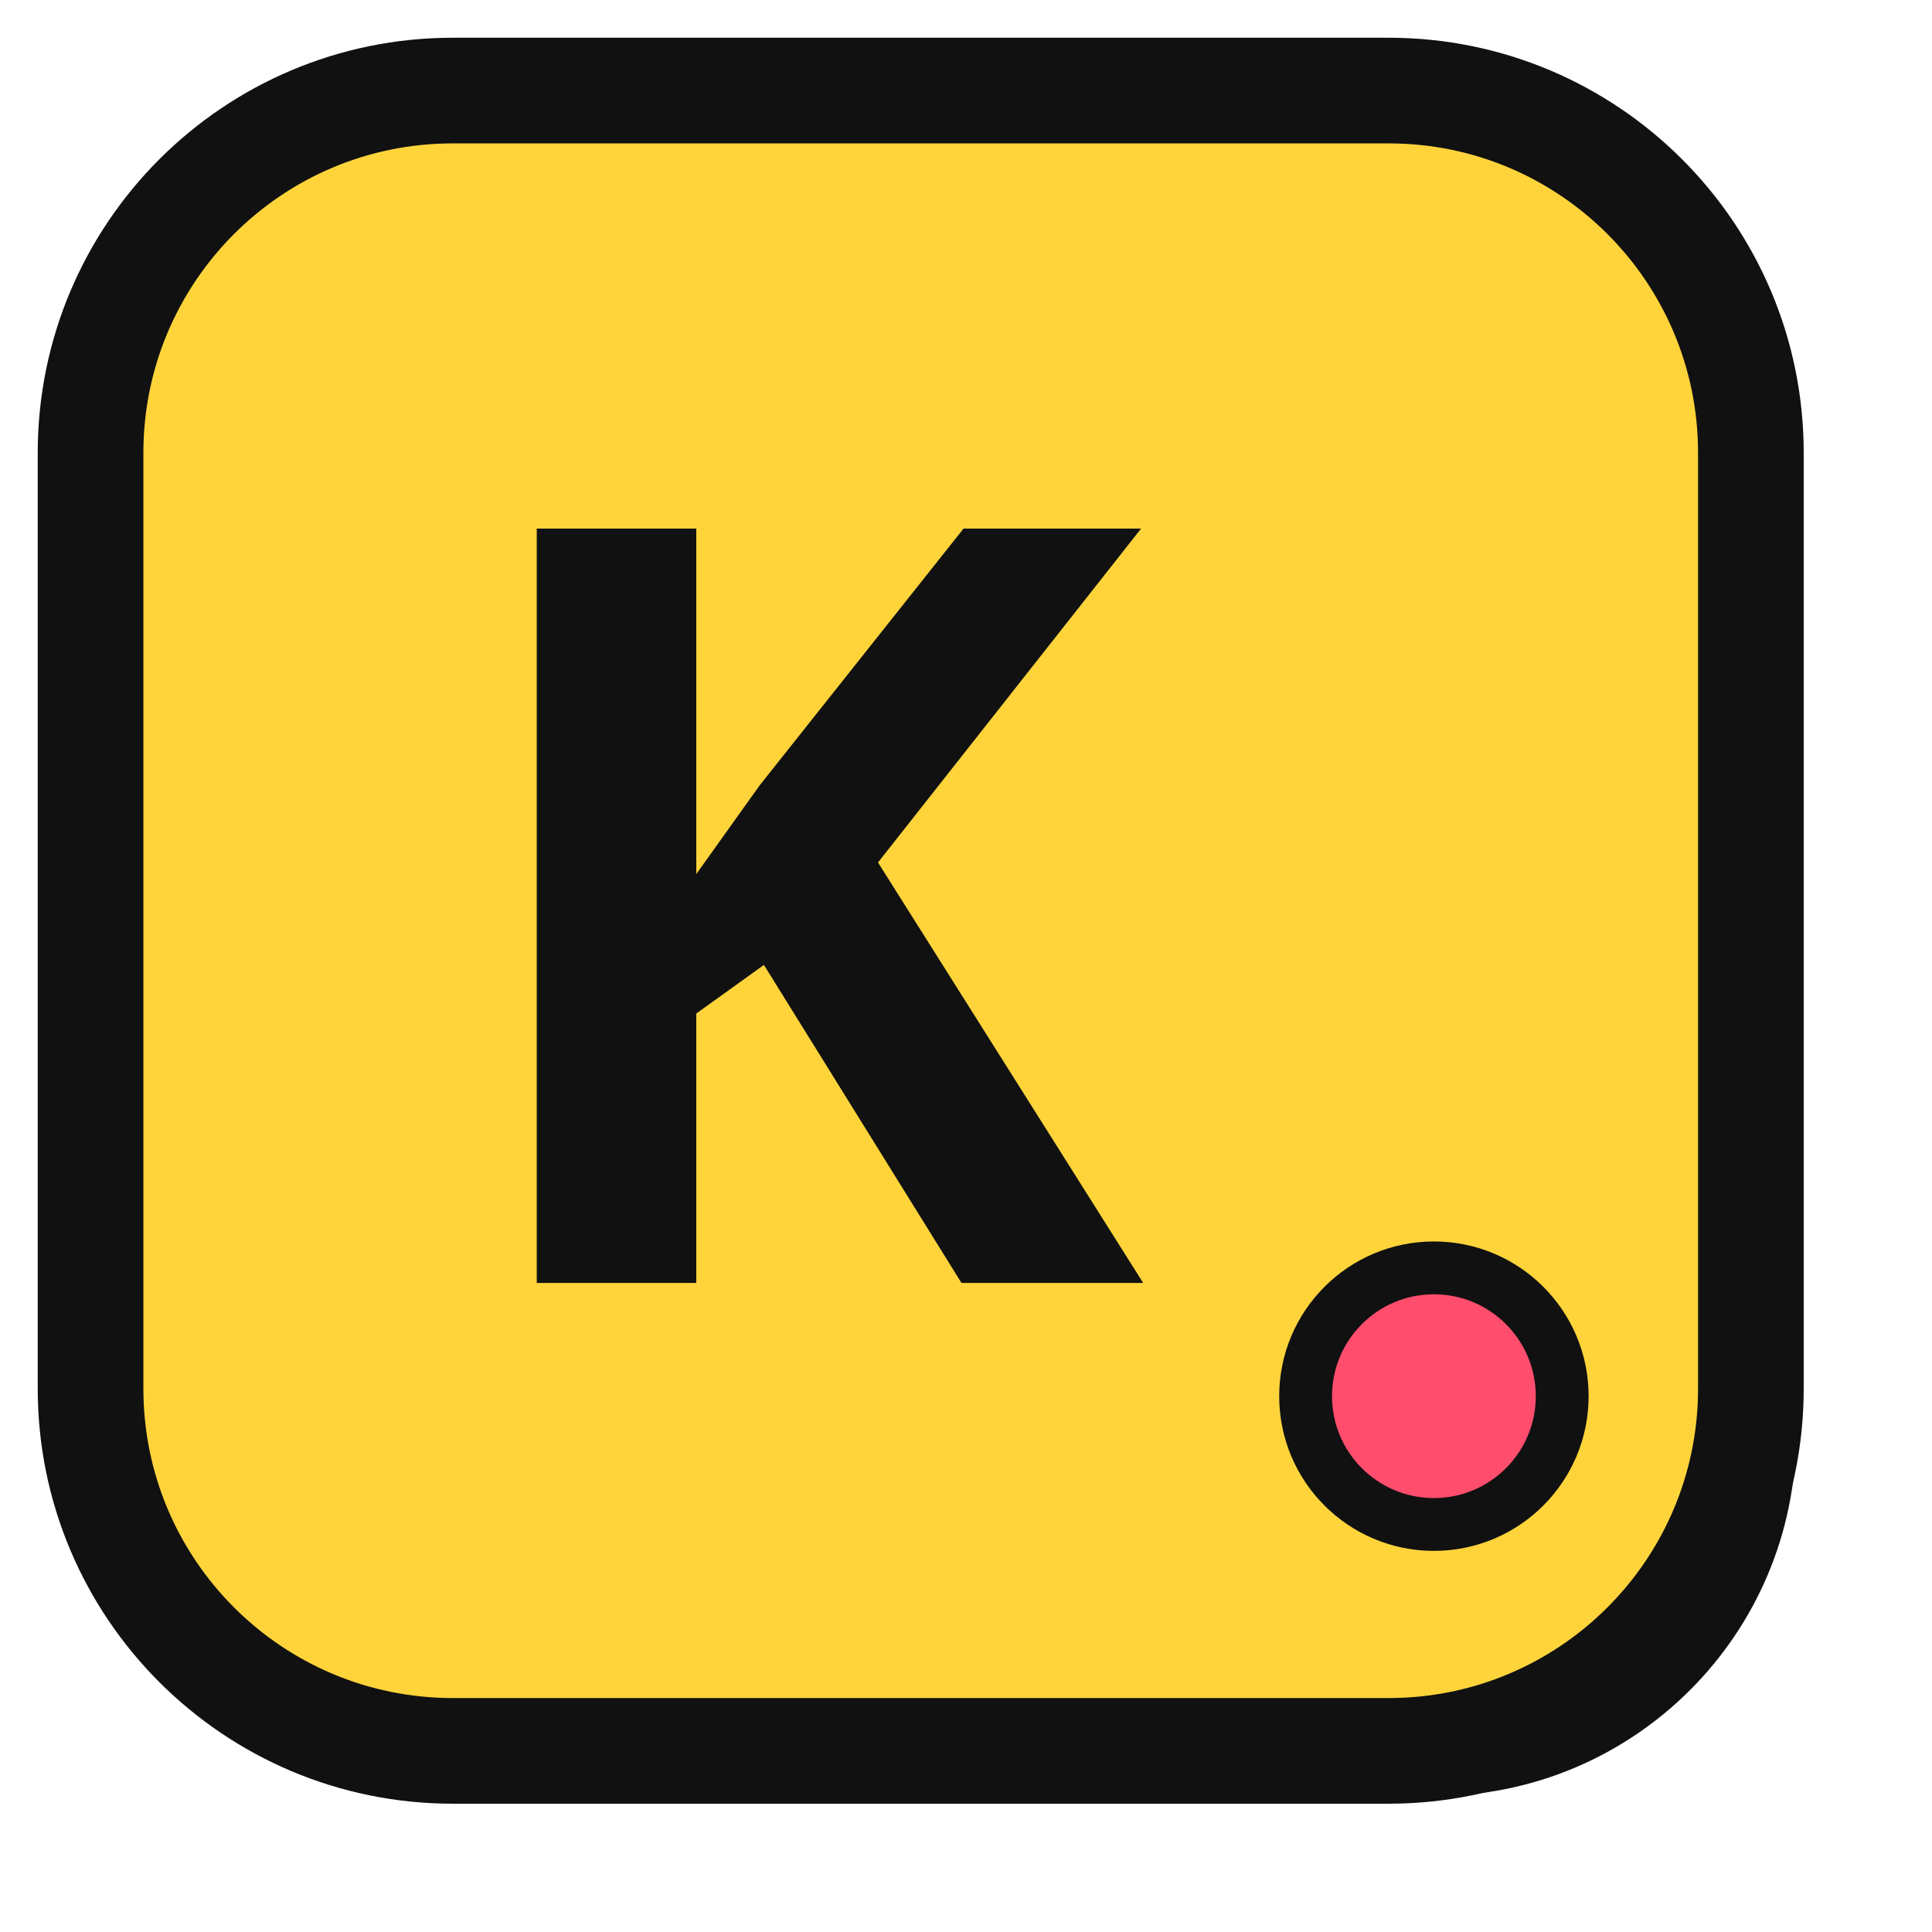
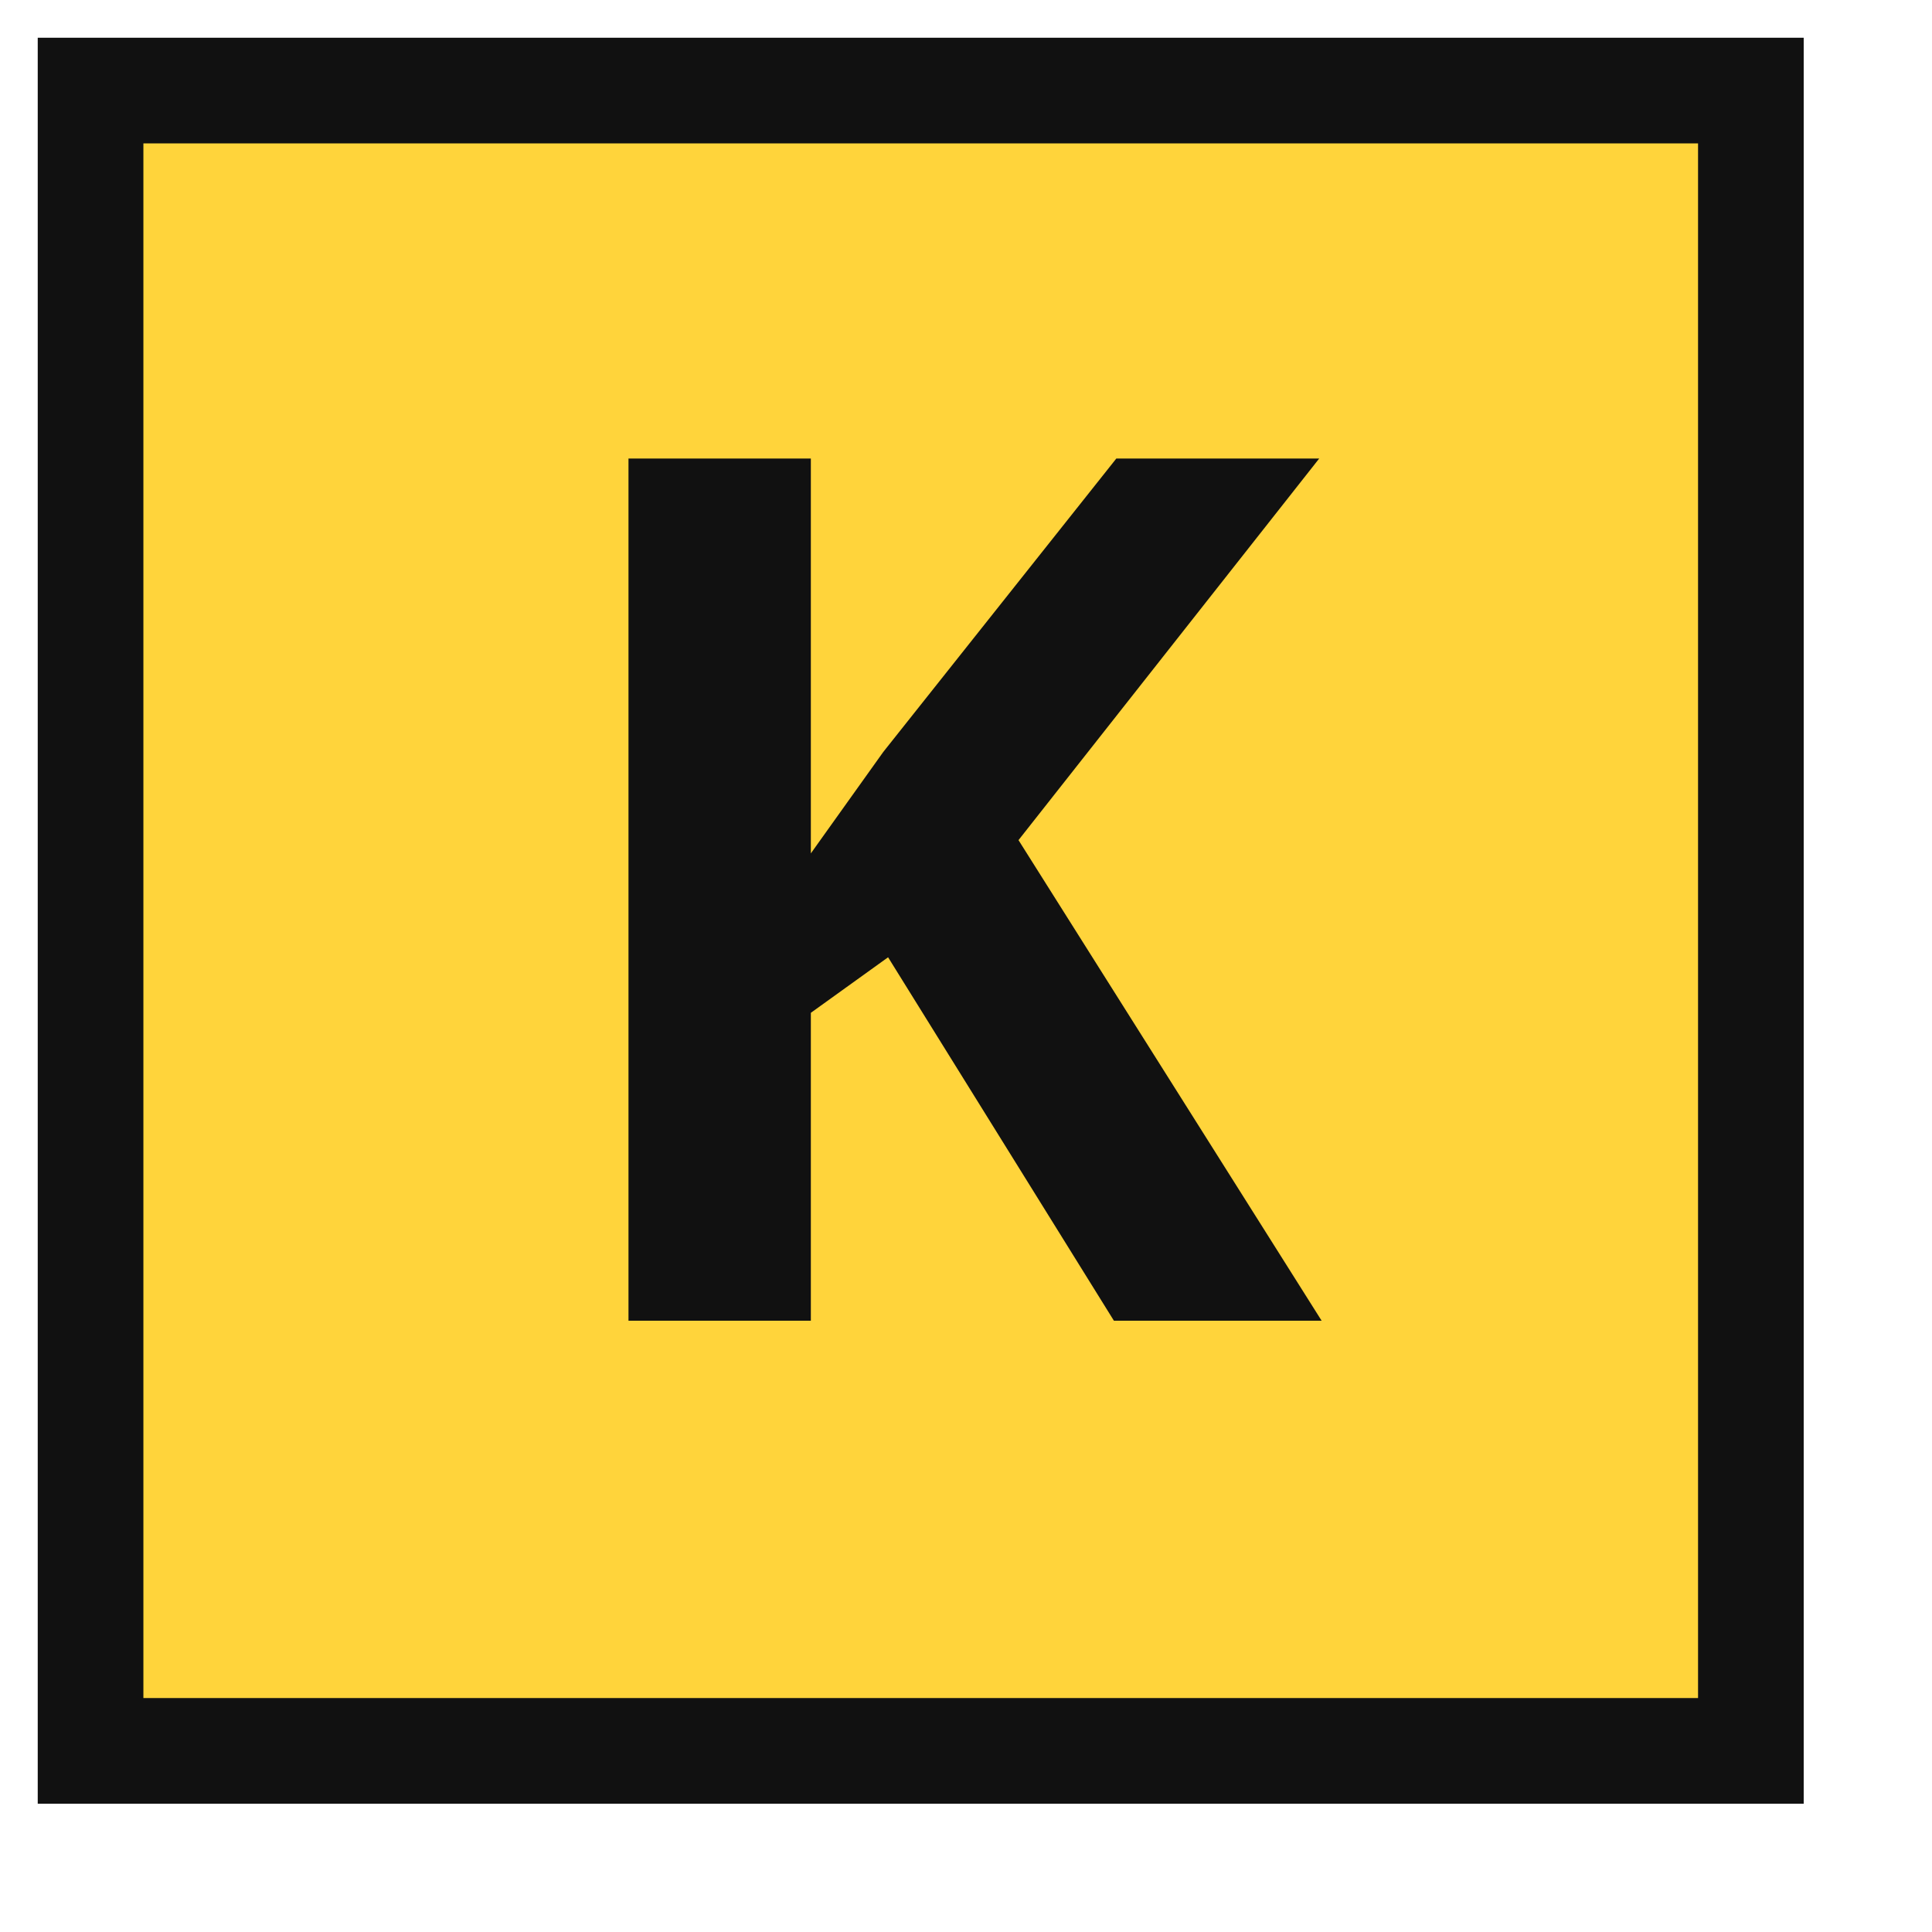
<svg xmlns="http://www.w3.org/2000/svg" viewBox="0 0 512 512" width="100%" height="100%">
-   <rect x="36" y="36" width="440" height="440" rx="96" fill="#111111" />
-   <rect x="24" y="24" width="440" height="440" rx="96" fill="#FFD43B" stroke="#111111" stroke-width="28" />
-   <text x="210" y="340" font-family="Arial Black, Impact, sans-serif" font-size="280" font-weight="900" text-anchor="middle" fill="#111111">K</text>
-   <circle cx="380" cy="370" r="34" fill="#FF4D6D" stroke="#111111" stroke-width="14" />
+   <rect x="36" y="36" width="440" height="440" rx="0" fill="#111111" />
+   <rect x="24" y="24" width="440" height="440" rx="0" fill="#FFD43B" stroke="#111111" stroke-width="28" />
+   <text x="244" y="350" font-family="Arial Black, Impact, sans-serif" font-size="320" font-weight="900" text-anchor="middle" fill="#111111">K</text>
</svg>
